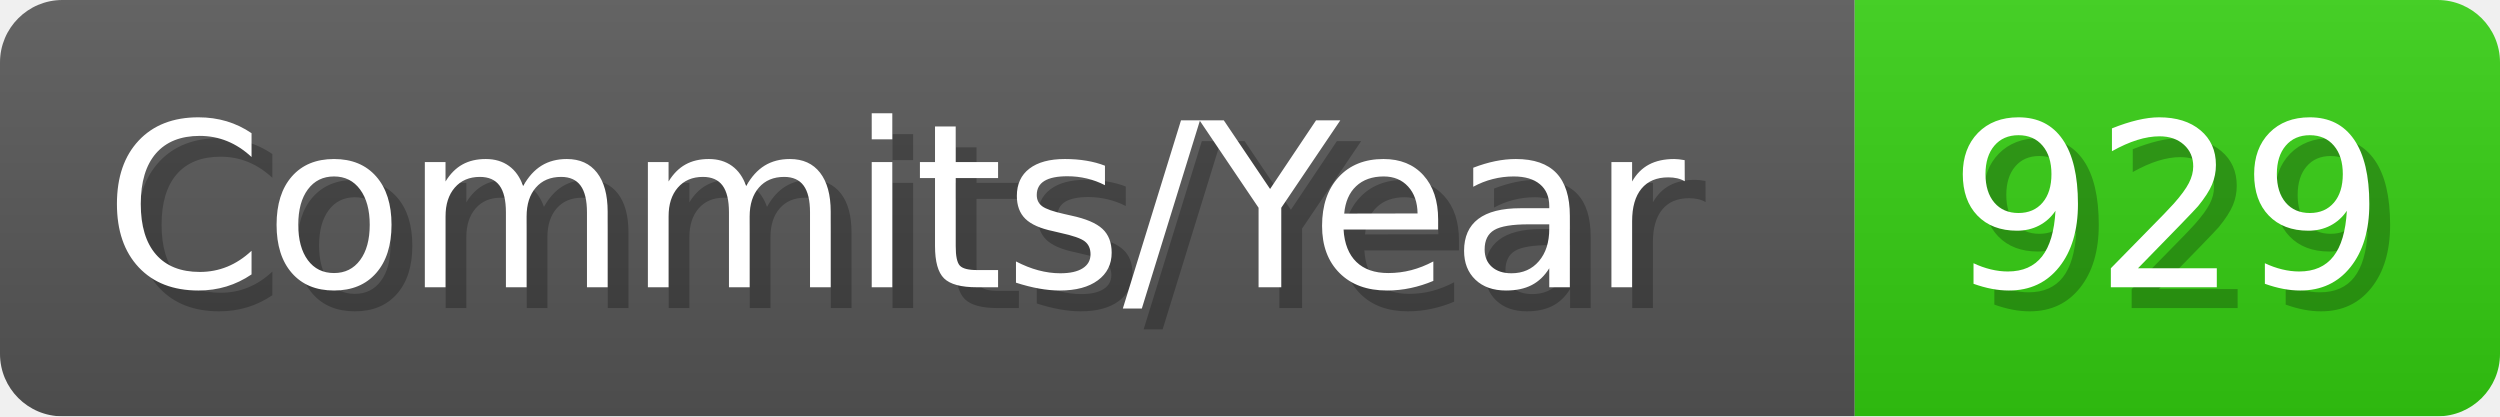
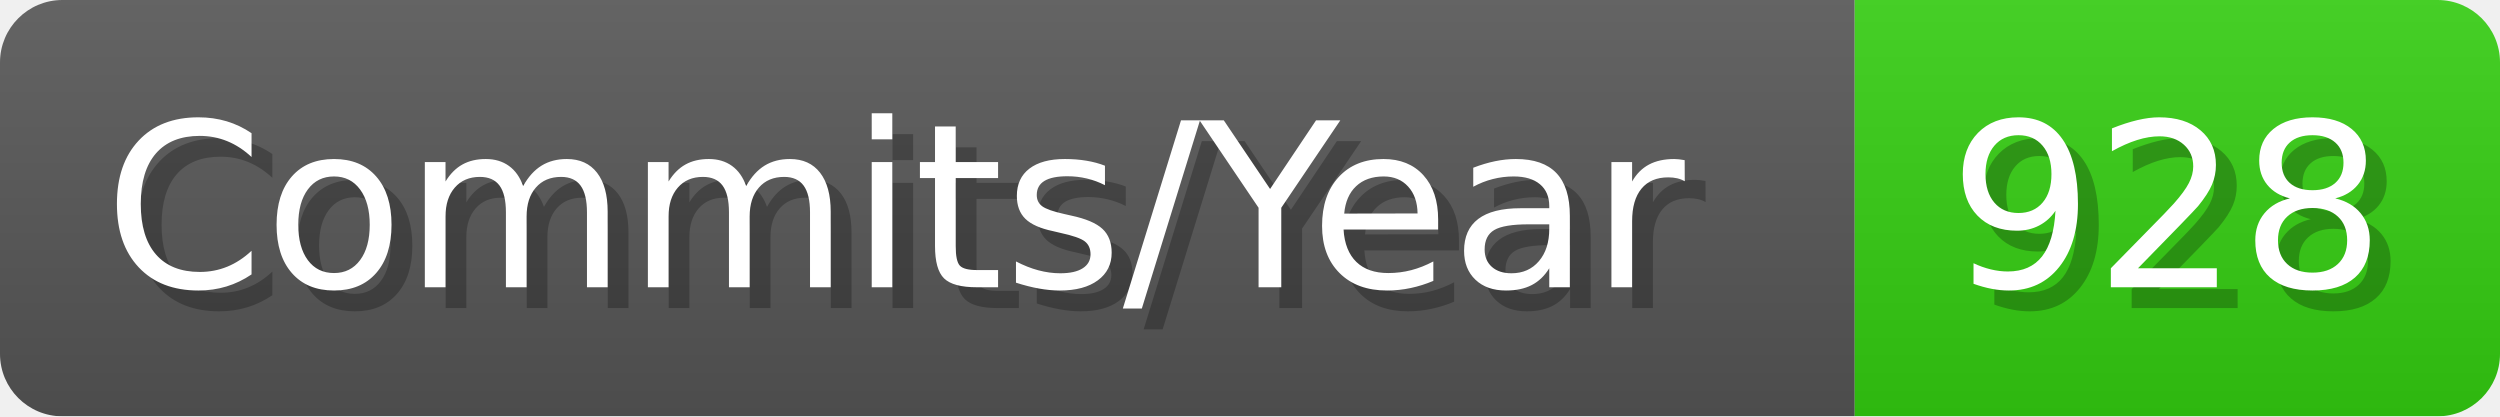
- <svg xmlns="http://www.w3.org/2000/svg" width="120.1" height="20" viewBox="0 0 1201 200" role="img" aria-label="Commits/Year: 929">
+ <svg xmlns="http://www.w3.org/2000/svg" width="120.1" height="20" viewBox="0 0 1201 200" role="img" aria-label="Commits/Year: 928">
  <linearGradient id="aUPdi" x2="0" y2="100%">
    <stop offset="0" stop-opacity=".1" stop-color="#EEE" />
    <stop offset="1" stop-opacity=".1" />
  </linearGradient>
  <mask id="WfAiQ">
    <rect width="1201" height="200" rx="30" fill="#FFF" />
  </mask>
  <g mask="url(#WfAiQ)">
    <rect width="891" height="200" fill="#555" />
    <rect width="310" height="200" fill="#3C1" x="891" />
    <rect width="1201" height="200" fill="url(#aUPdi)" />
  </g>
  <g aria-hidden="true" fill="#fff" text-anchor="start" font-family="Verdana,DejaVu Sans,sans-serif" font-size="110">
    <text x="60" y="148" textLength="791" fill="#000" opacity="0.25">Commits/Year</text>
    <text x="50" y="138" textLength="791">Commits/Year</text>
-     <text x="946" y="148" textLength="210" fill="#000" opacity="0.25">929</text>
-     <text x="936" y="138" textLength="210">929</text>
+     <text x="946" y="148" textLength="210" fill="#000" opacity="0.25">928</text>
+     <text x="936" y="138" textLength="210">928</text>
  </g>
</svg>
